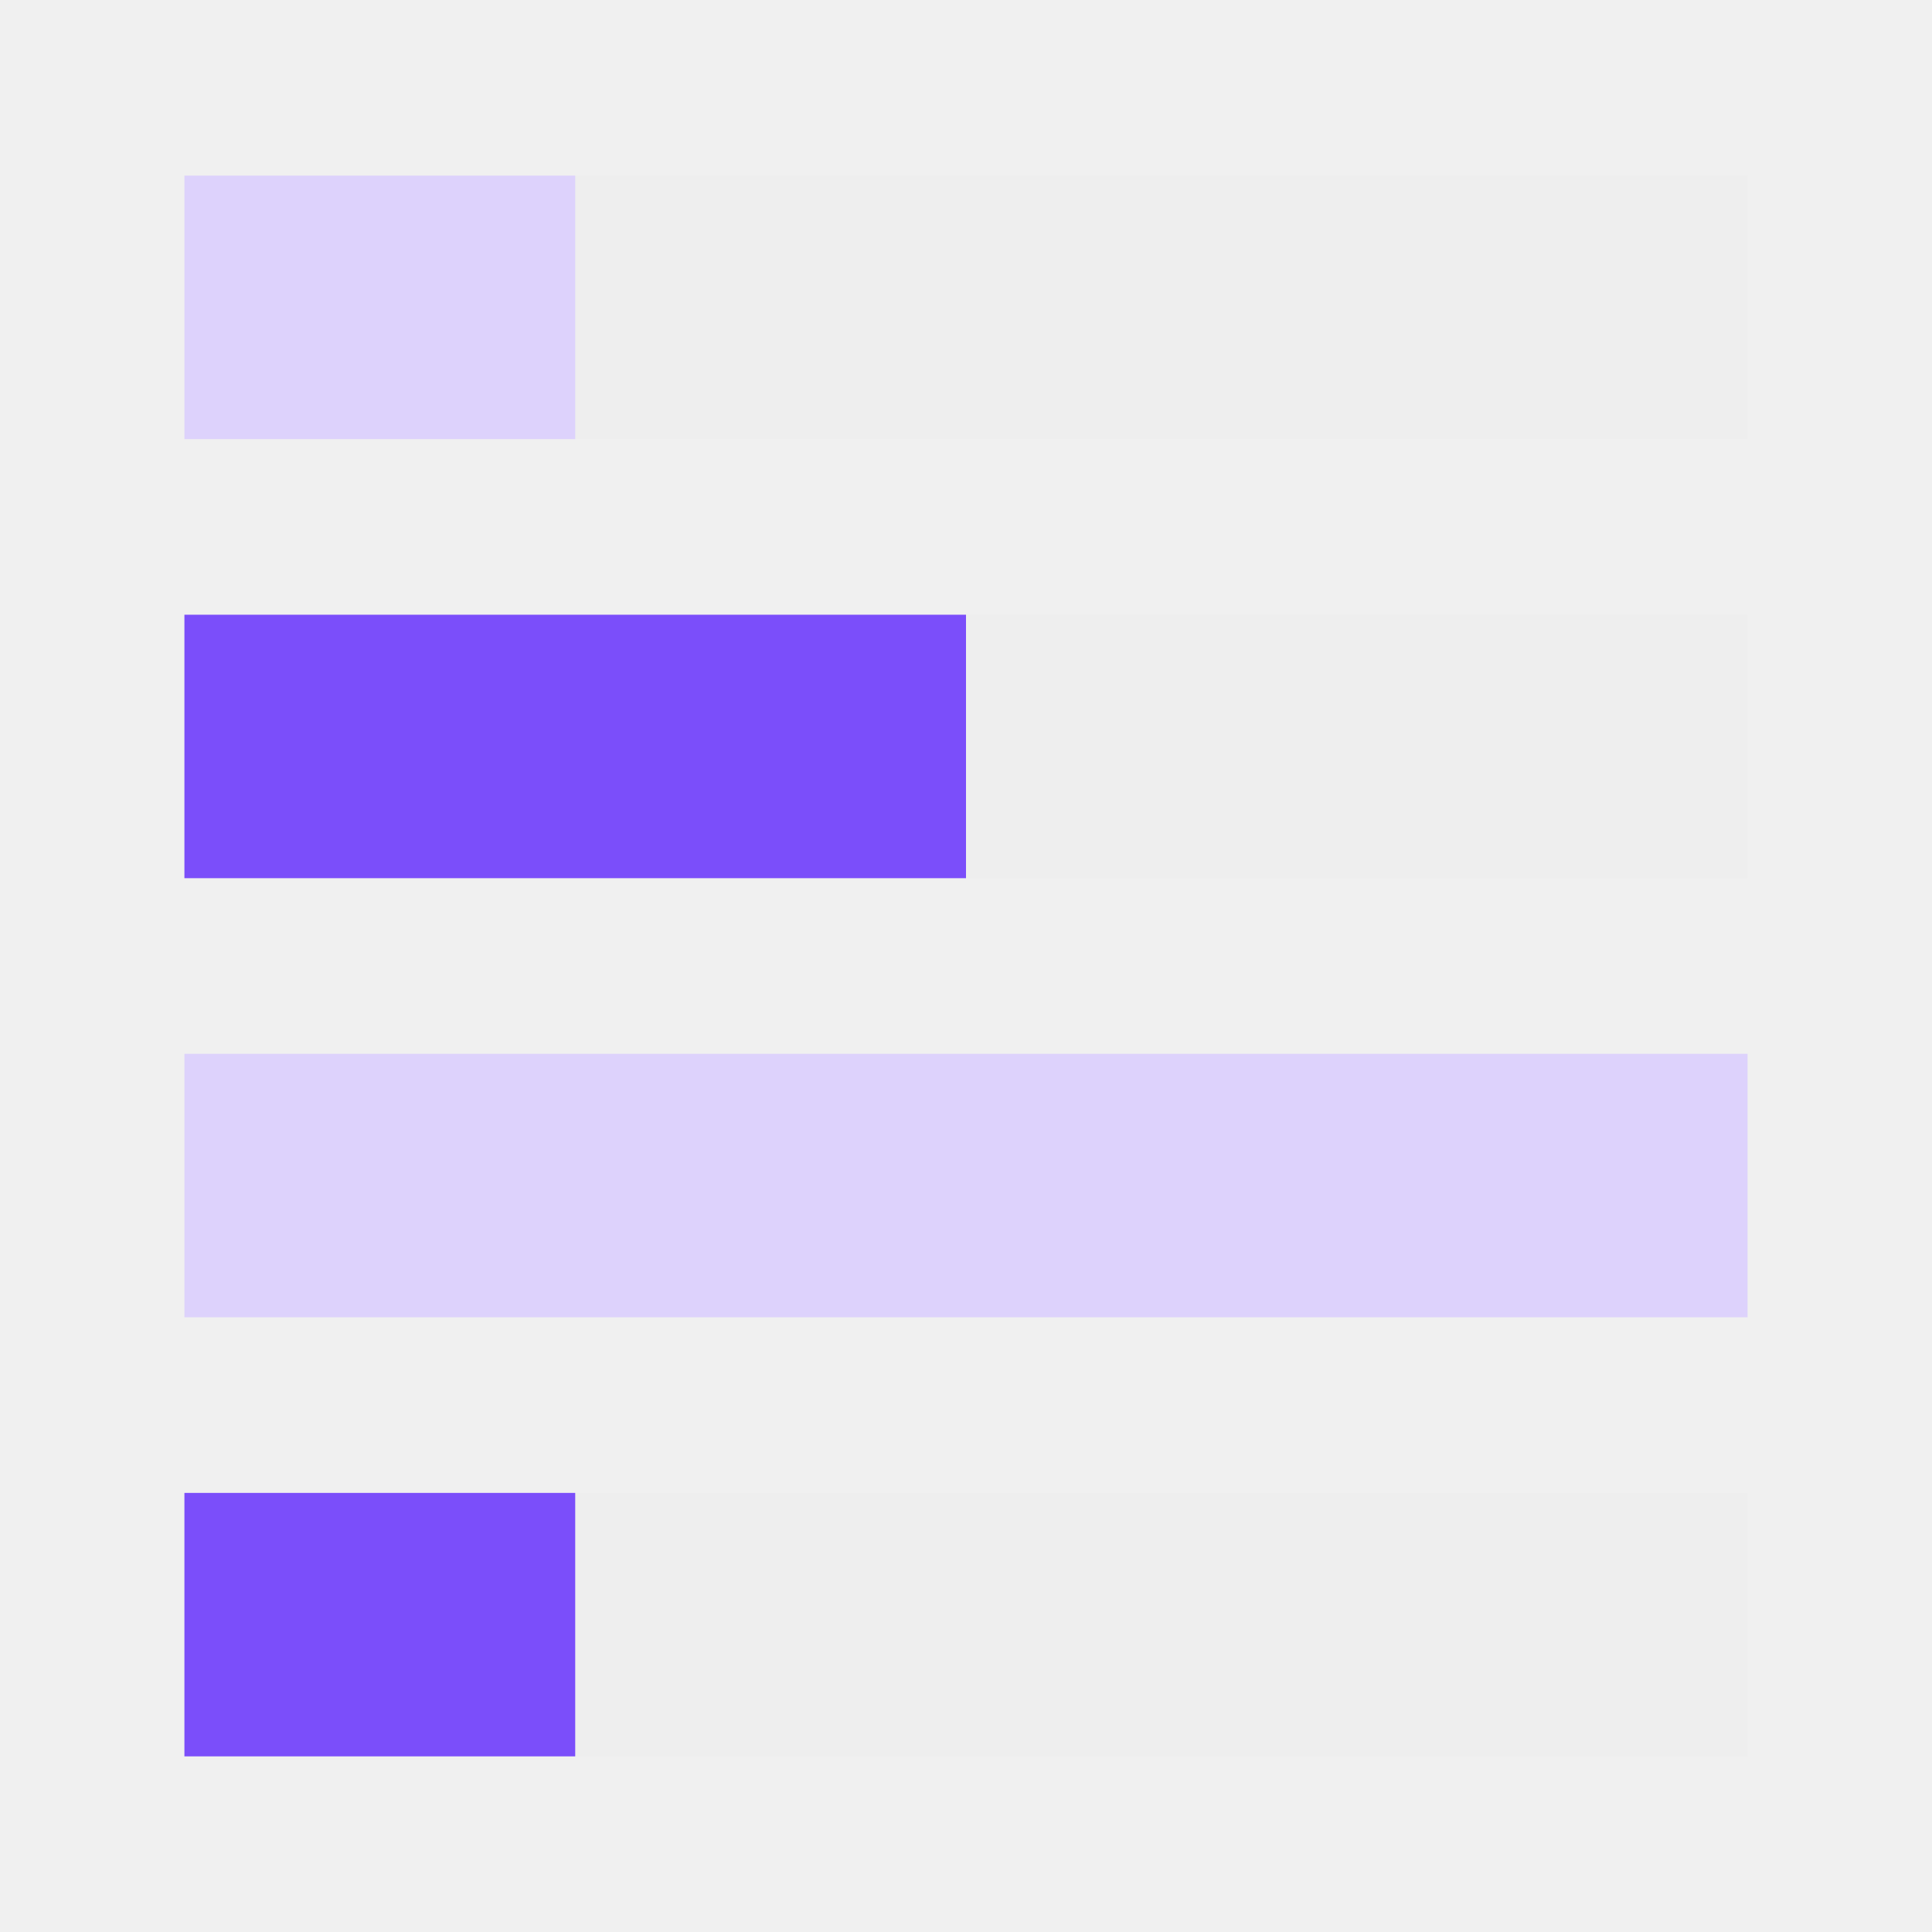
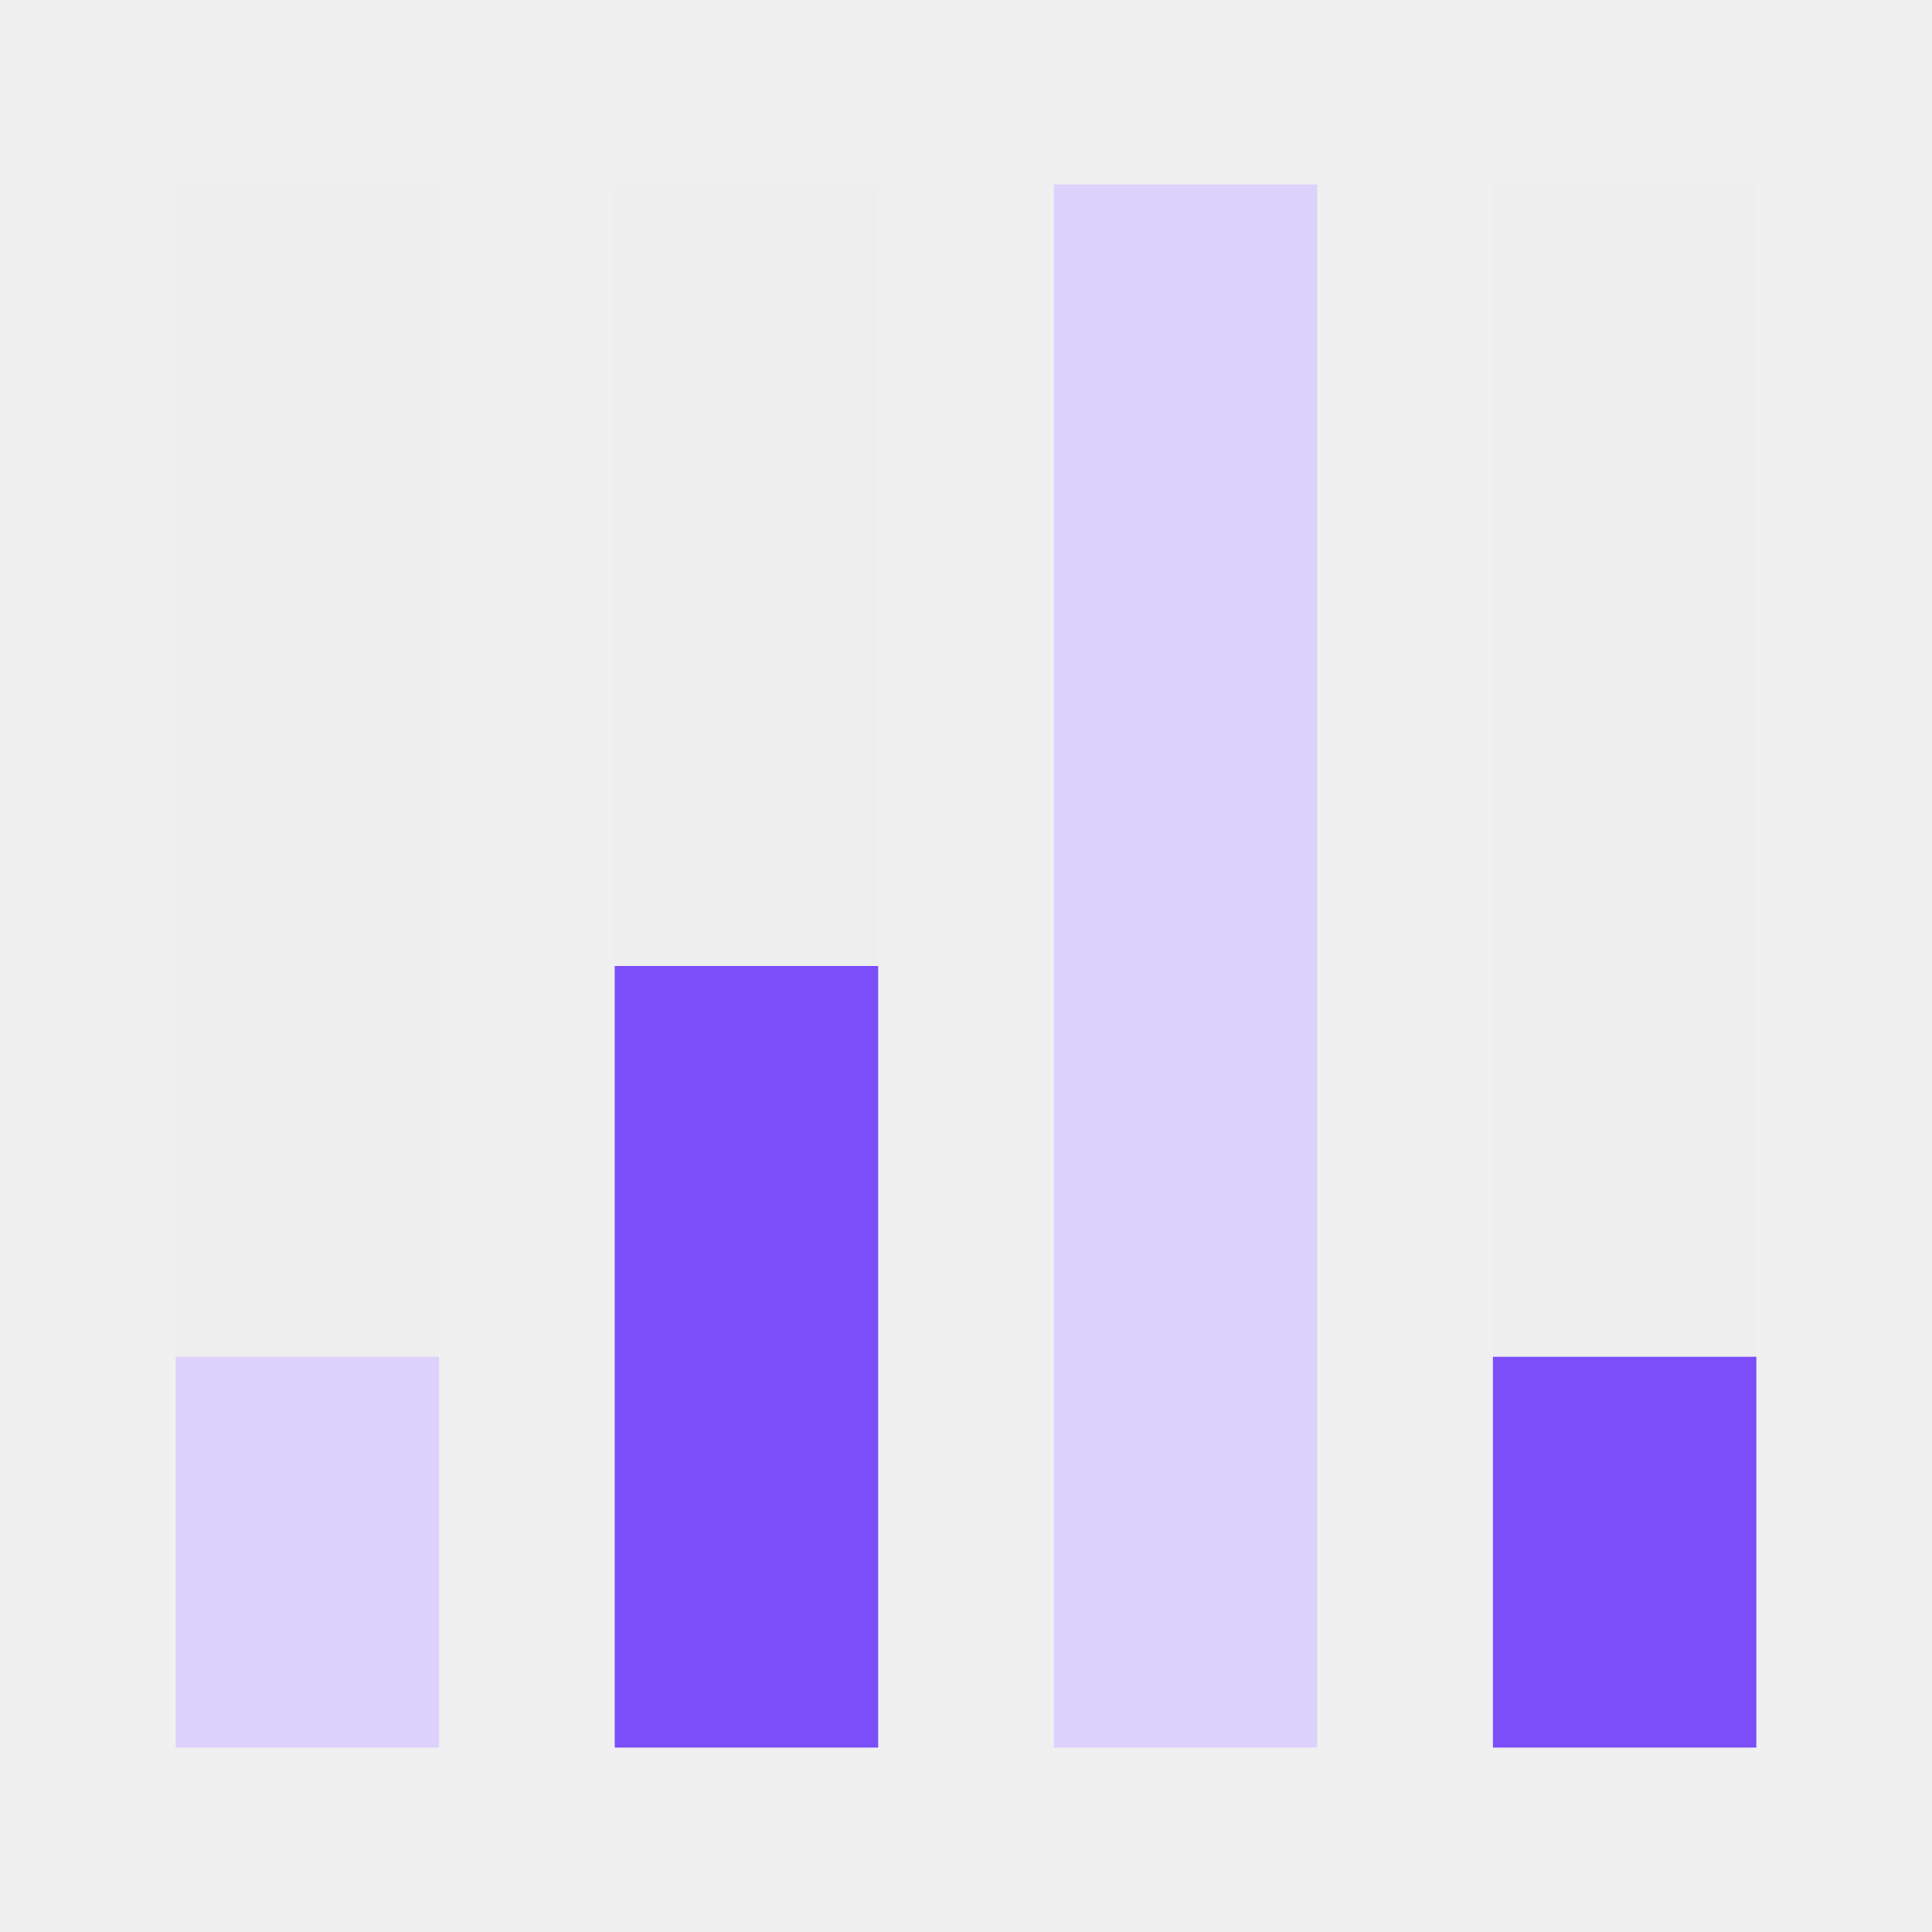
<svg xmlns="http://www.w3.org/2000/svg" width="44" height="44" viewBox="0 0 44 44" fill="none">
-   <g clip-path="url(#clip0_3507_29766)">
-     <rect width="6" height="35.6" transform="translate(39.7998 4) rotate(90)" fill="black" fill-opacity="0.01" />
-     <path d="M13.1 4L13.1 10L4.2 10L4.2 4L13.1 4Z" fill="#DDD2FC" />
+   <g clip-path="url(#clip0_3507_29797)">
+     <rect width="6" height="35.6" transform="translate(4 4.2002)" fill="black" fill-opacity="0.01" />
+     <path d="M4 30.9H10V39.8H4V30.9Z" fill="#DDD2FC" />
  </g>
-   <rect width="6" height="35.6" transform="translate(39.7998 14) rotate(90)" fill="black" fill-opacity="0.01" />
-   <path d="M22 14L22 20L4.2 20L4.2 14L22 14Z" fill="#7B4EFA" />
-   <rect width="6" height="35.6" transform="translate(39.7998 24) rotate(90)" fill="black" fill-opacity="0.01" />
-   <path d="M39.8 24L39.8 30L4.2 30L4.2 24L39.8 24Z" fill="#DDD2FC" />
-   <rect width="6" height="35.6" transform="translate(39.7998 34) rotate(90)" fill="black" fill-opacity="0.01" />
-   <path d="M13.1 34L13.1 40L4.2 40L4.2 34L13.1 34Z" fill="#7B4EFA" />
+   <rect width="6" height="35.6" transform="translate(14 4.2)" fill="black" fill-opacity="0.01" />
+   <path d="M14 22H20V39.8H14V22Z" fill="#7B4EFA" />
+   <rect width="6" height="35.6" transform="translate(24 4.19995)" fill="black" fill-opacity="0.01" />
+   <path d="M24 4.2H30V39.8H24V4.2Z" fill="#DDD2FC" />
+   <rect width="6" height="35.6" transform="translate(34 4.20001)" fill="black" fill-opacity="0.01" />
+   <path d="M34 30.9H40V39.8H34V30.9Z" fill="#7B4EFA" />
  <defs>
-     <clipPath id="clip0_3507_29766">
-       <rect width="6" height="35.6" fill="white" transform="translate(39.7998 4) rotate(90)" />
+     <clipPath id="clip0_3507_29797">
+       <rect width="6" height="35.6" fill="white" transform="translate(4 4.2002)" />
    </clipPath>
  </defs>
</svg>
